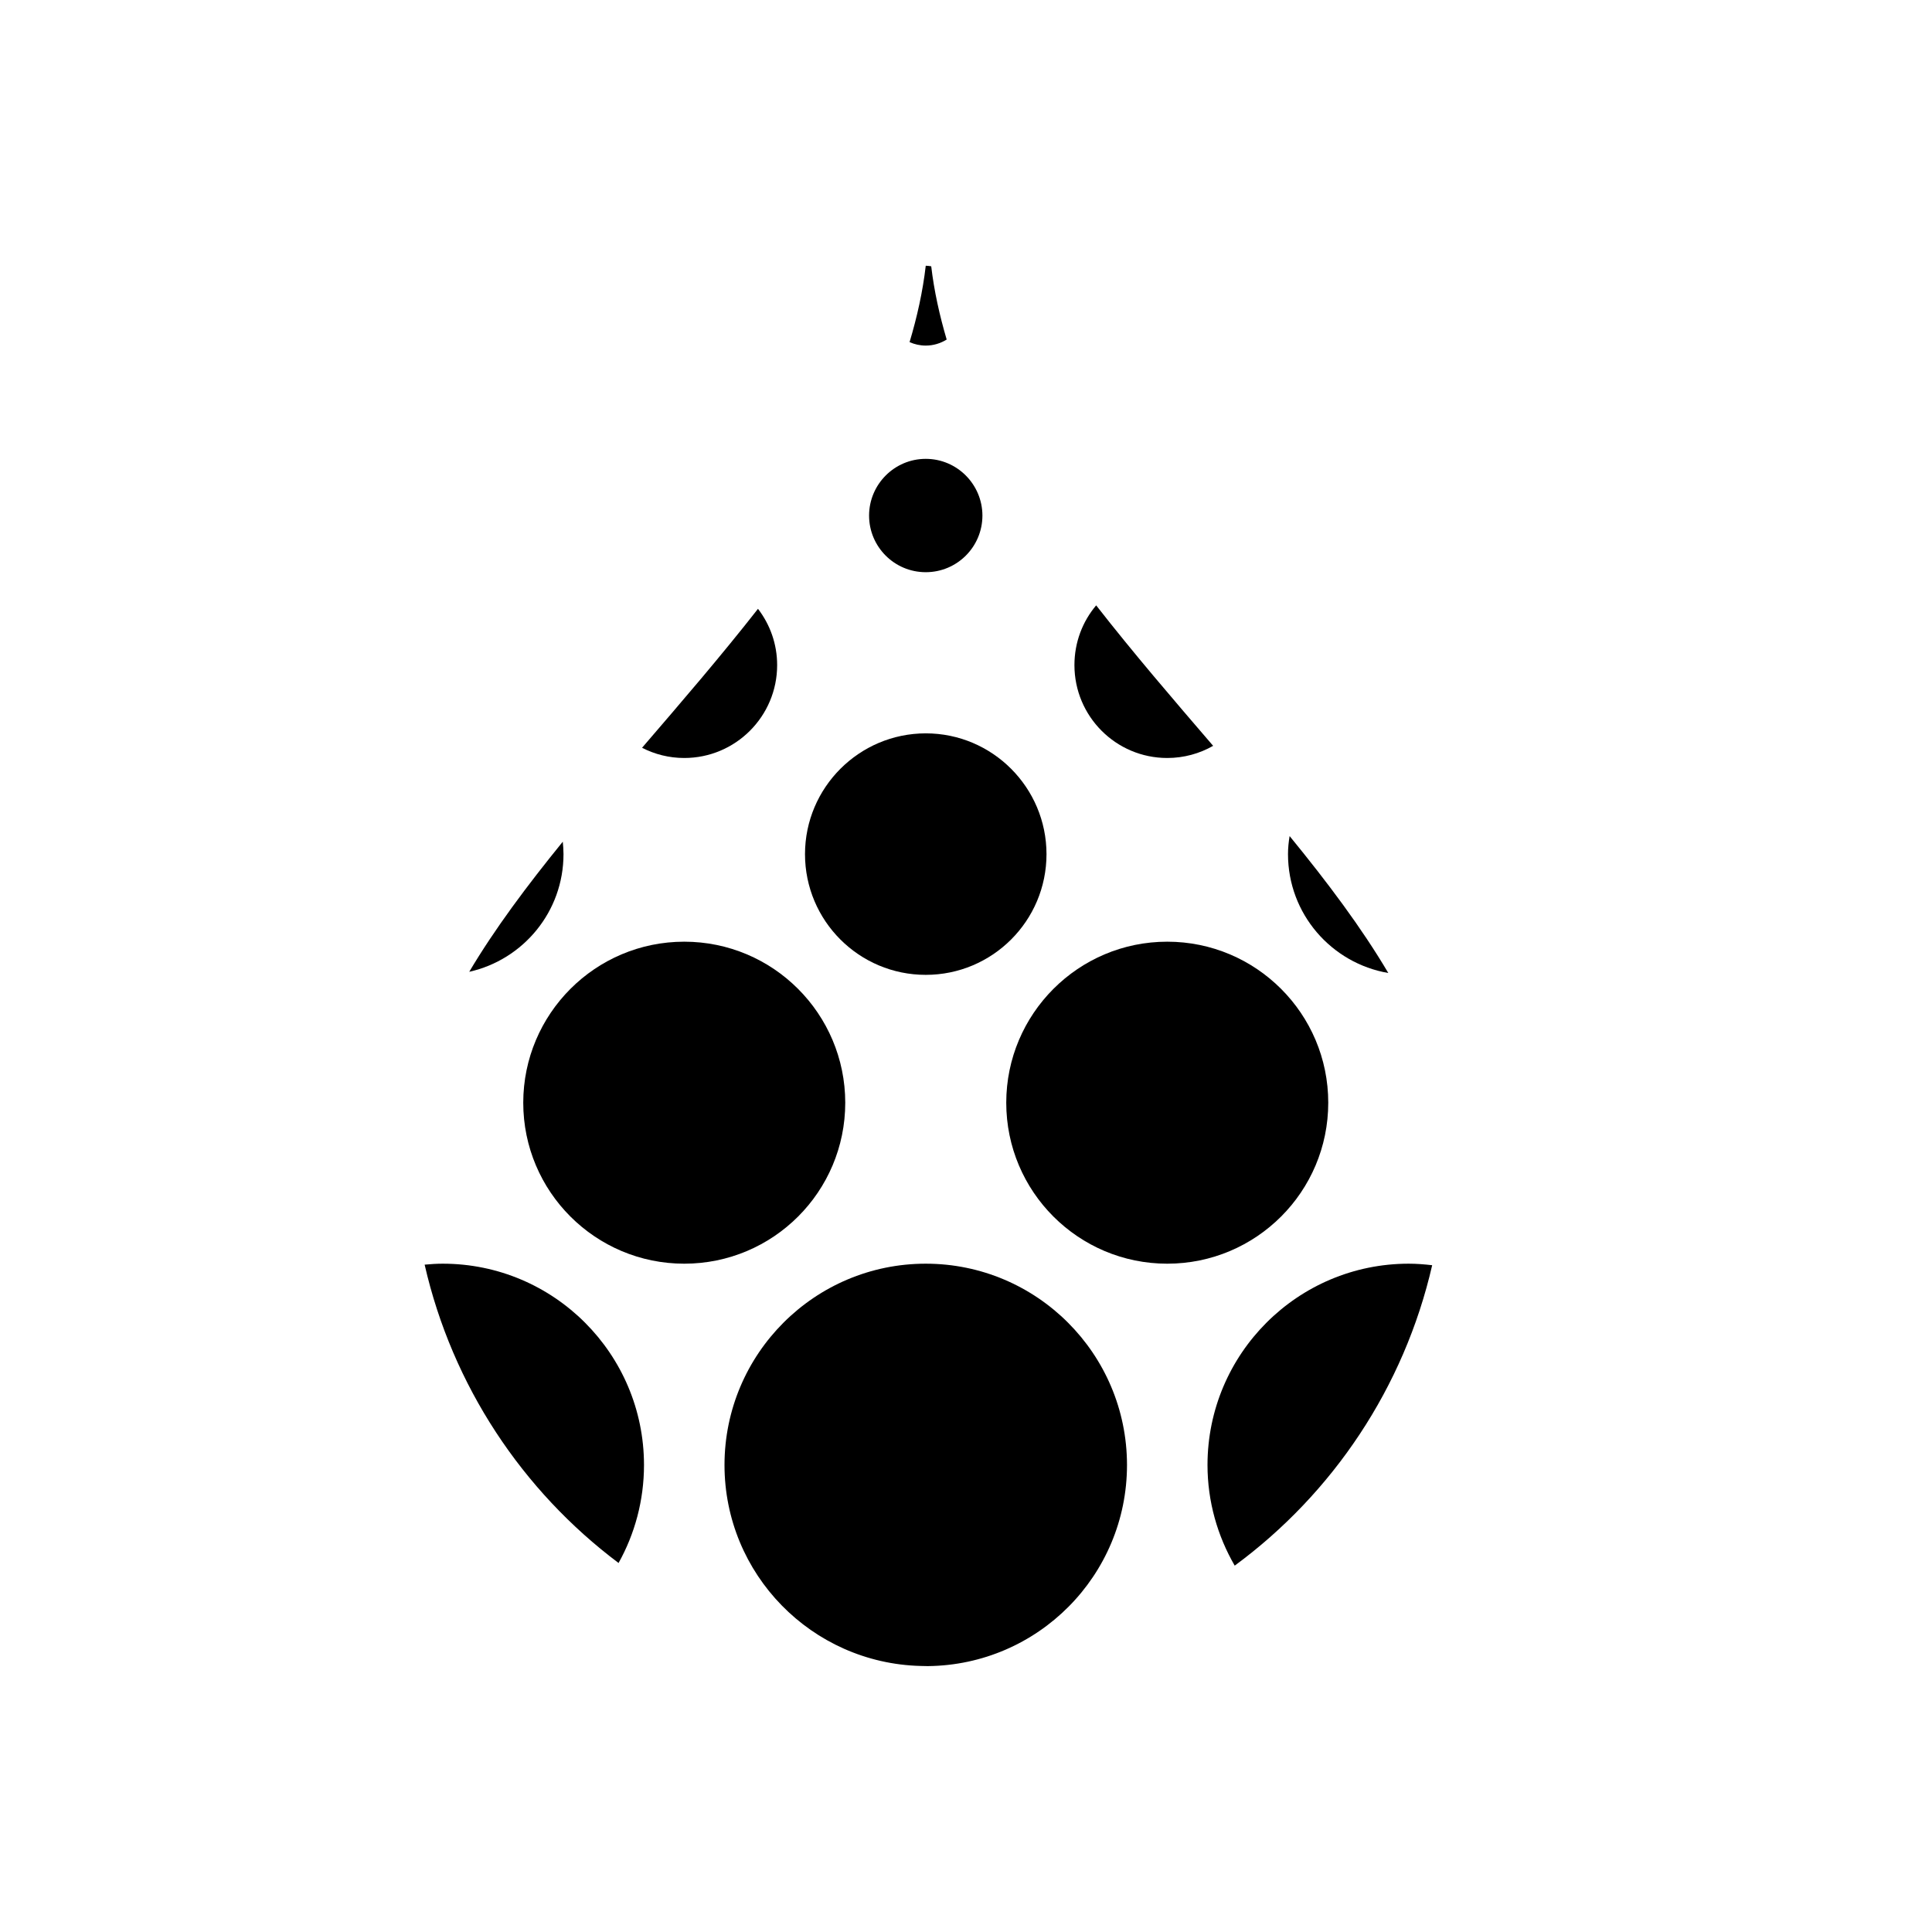
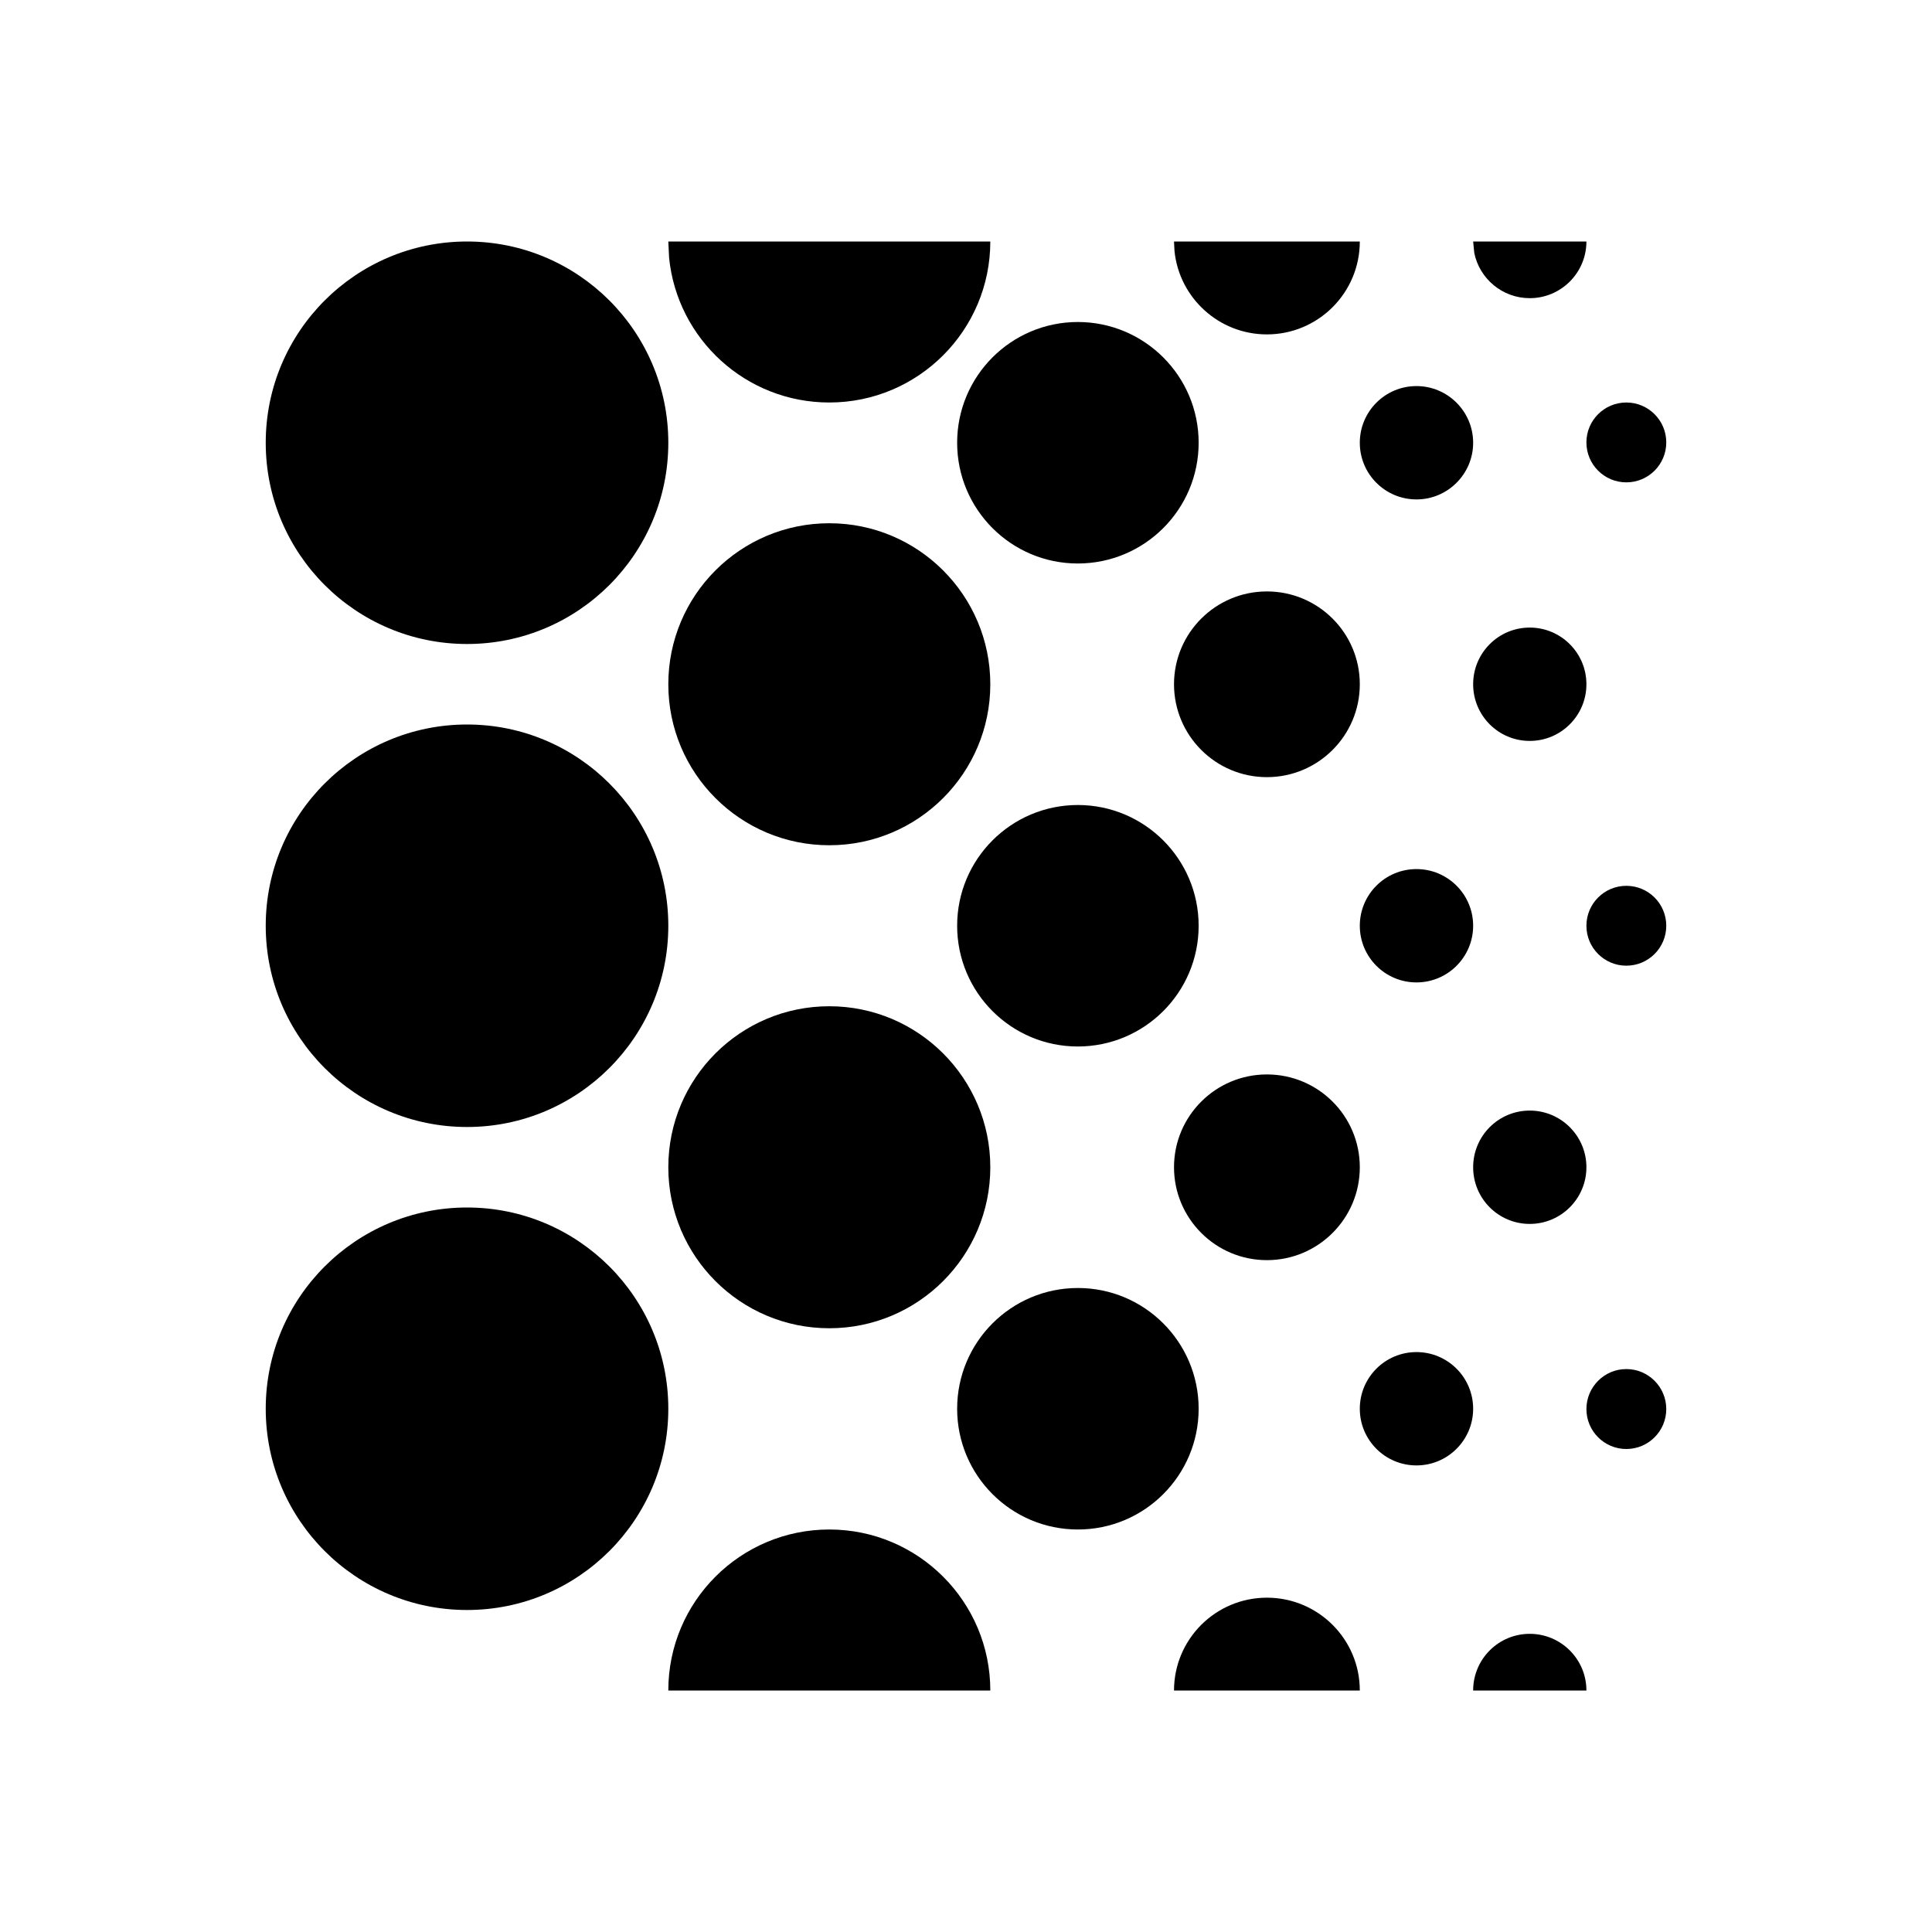
<svg xmlns="http://www.w3.org/2000/svg" width="24" height="24" viewBox="0 0 24 24" fill="none">
-   <path d="M11.5 15.698C12.88 15.698 13.999 16.818 14 18.198C14 19.571 12.894 20.684 11.524 20.697C11.494 20.697 11.463 20.696 11.433 20.695C10.083 20.659 9 19.556 9 18.198C9.001 16.818 10.12 15.698 11.5 15.698Z" fill="black" />
-   <path d="M17.5 15.698C17.598 15.698 17.696 15.706 17.791 15.717C17.442 17.238 16.555 18.553 15.338 19.449C15.125 19.081 15 18.654 15 18.198C15.001 16.818 16.12 15.698 17.5 15.698Z" fill="black" />
-   <path d="M5.5 15.698C6.88 15.698 7.999 16.818 8 18.198C8 18.64 7.885 19.056 7.684 19.416C6.489 18.519 5.619 17.215 5.275 15.71C5.349 15.703 5.424 15.698 5.5 15.698Z" fill="black" />
-   <path d="M8.5 11.698C9.604 11.698 10.499 12.594 10.5 13.698C10.5 14.803 9.605 15.698 8.5 15.698C7.396 15.698 6.5 14.803 6.5 13.698C6.501 12.594 7.396 11.698 8.5 11.698Z" fill="black" />
-   <path d="M14.5 11.698C15.604 11.698 16.5 12.594 16.5 13.698C16.5 14.803 15.605 15.698 14.5 15.698C13.396 15.698 12.5 14.803 12.5 13.698C12.501 12.594 13.396 11.698 14.5 11.698Z" fill="black" />
-   <path d="M11.5 9.11C12.328 9.11 12.999 9.783 13 10.61C13 11.439 12.328 12.11 11.5 12.11C10.672 12.11 10 11.439 10 10.61C10.001 9.783 10.672 9.111 11.5 9.11Z" fill="black" />
-   <path d="M16.02 10.386C16.489 10.959 16.914 11.525 17.246 12.087C16.539 11.966 16 11.352 16 10.61C16 10.534 16.008 10.459 16.02 10.386Z" fill="black" />
-   <path d="M6.991 10.456C6.996 10.507 7 10.558 7 10.61C7 11.326 6.499 11.922 5.829 12.072C6.146 11.538 6.548 11.001 6.991 10.456Z" fill="black" />
-   <path d="M9.416 7.563C9.565 7.757 9.654 7.999 9.654 8.262C9.654 8.899 9.137 9.416 8.5 9.416C8.311 9.416 8.133 9.37 7.976 9.289C8.46 8.726 8.955 8.152 9.416 7.563Z" fill="black" />
-   <path d="M13.617 7.52C14.081 8.115 14.581 8.696 15.07 9.265C14.902 9.361 14.707 9.416 14.5 9.416C13.863 9.416 13.347 8.899 13.347 8.262C13.347 7.979 13.448 7.72 13.617 7.52Z" fill="black" />
-   <path d="M11.5 5.7C11.888 5.7 12.203 6.016 12.204 6.404C12.204 6.793 11.889 7.108 11.5 7.108C11.111 7.108 10.796 6.793 10.796 6.404C10.797 6.016 11.112 5.7 11.5 5.7Z" fill="black" />
-   <path d="M11.568 3.308C11.604 3.616 11.672 3.919 11.76 4.218C11.684 4.265 11.595 4.293 11.5 4.293C11.428 4.293 11.36 4.277 11.299 4.25C11.392 3.939 11.463 3.623 11.5 3.301C11.523 3.301 11.546 3.305 11.568 3.308Z" fill="black" />
+   <path d="M10.302 19C11.406 19 12.302 19.896 12.302 21H8.302C8.302 19.895 9.197 19 10.302 19Z" fill="black" />
+   <path d="M15.738 19.847C16.375 19.847 16.892 20.363 16.892 21H14.584C14.584 20.363 15.101 19.847 15.738 19.847Z" fill="black" />
+   <path d="M19.003 20.296C19.391 20.296 19.707 20.611 19.707 21H18.3C18.3 20.611 18.614 20.296 19.003 20.296Z" fill="black" />
+   <path d="M5.802 15C7.182 15 8.302 16.119 8.302 17.5C8.302 18.881 7.182 20 5.802 20C4.421 20 3.301 18.881 3.301 17.5C3.301 16.119 4.421 15 5.802 15Z" fill="black" />
+   <path d="M13.39 16C14.218 16 14.89 16.672 14.89 17.5C14.89 18.328 14.218 19 13.39 19C12.561 19 11.89 18.328 11.89 17.5C11.89 16.672 12.561 16 13.39 16Z" fill="black" />
+   <path d="M17.596 16.796C17.984 16.796 18.3 17.111 18.3 17.5C18.3 17.889 17.984 18.204 17.596 18.204C17.207 18.204 16.892 17.889 16.892 17.5C16.892 17.111 17.207 16.796 17.596 16.796Z" fill="black" />
+   <path d="M20.203 17.007C20.477 17.007 20.699 17.23 20.699 17.504C20.699 17.778 20.477 18 20.203 18C19.929 18 19.707 17.778 19.707 17.504C19.707 17.23 19.929 17.007 20.203 17.007Z" fill="black" />
+   <path d="M10.302 12.5C11.406 12.5 12.302 13.396 12.302 14.5C12.302 15.604 11.406 16.5 10.302 16.5C9.197 16.5 8.302 15.605 8.302 14.5C8.302 13.395 9.197 12.5 10.302 12.5Z" fill="black" />
+   <path d="M15.738 13.347C16.375 13.347 16.892 13.863 16.892 14.5C16.892 15.137 16.375 15.654 15.738 15.654C15.101 15.654 14.584 15.137 14.584 14.5C14.584 13.863 15.101 13.347 15.738 13.347Z" fill="black" />
+   <path d="M19.003 13.796C19.391 13.796 19.707 14.111 19.707 14.5C19.707 14.889 19.391 15.204 19.003 15.204C18.614 15.204 18.3 14.889 18.3 14.5C18.3 14.111 18.614 13.796 19.003 13.796Z" fill="black" />
+   <path d="M5.802 9C7.182 9 8.302 10.12 8.302 11.5C8.302 12.88 7.182 14 5.802 14C4.421 14 3.301 12.881 3.301 11.5C3.301 10.119 4.421 9 5.802 9Z" fill="black" />
+   <path d="M13.39 10C14.218 10.001 14.89 10.672 14.89 11.5C14.89 12.328 14.218 12.999 13.39 13C12.561 13 11.89 12.328 11.89 11.5C11.89 10.672 12.561 10 13.39 10Z" fill="black" />
+   <path d="M17.596 10.796C17.984 10.796 18.3 11.111 18.3 11.5C18.3 11.889 17.984 12.204 17.596 12.204C17.207 12.204 16.892 11.889 16.892 11.5C16.892 11.111 17.207 10.796 17.596 10.796Z" fill="black" />
+   <path d="M20.203 11.004C20.477 11.004 20.699 11.226 20.699 11.5C20.699 11.774 20.477 11.996 20.203 11.996C19.929 11.996 19.707 11.774 19.707 11.5C19.707 11.226 19.929 11.004 20.203 11.004Z" fill="black" />
+   <path d="M10.302 6.5C11.406 6.5 12.302 7.396 12.302 8.5C12.302 9.604 11.406 10.5 10.302 10.5C9.197 10.5 8.302 9.605 8.302 8.5C8.302 7.395 9.197 6.5 10.302 6.5Z" fill="black" />
+   <path d="M15.738 7.347C16.375 7.347 16.892 7.863 16.892 8.5C16.892 9.137 16.375 9.654 15.738 9.654C15.101 9.654 14.584 9.137 14.584 8.5C14.584 7.863 15.101 7.347 15.738 7.347Z" fill="black" />
+   <path d="M19.003 7.796C19.391 7.796 19.707 8.111 19.707 8.5C19.707 8.889 19.391 9.204 19.003 9.204C18.614 9.204 18.3 8.889 18.3 8.5C18.3 8.111 18.614 7.796 19.003 7.796Z" fill="black" />
+   <path d="M5.802 3C7.182 3 8.302 4.119 8.302 5.5C8.302 6.881 7.182 8 5.802 8C4.421 8 3.301 6.881 3.301 5.5C3.301 4.119 4.421 3 5.802 3Z" fill="black" />
+   <path d="M13.39 4C14.218 4.001 14.89 4.672 14.89 5.5C14.89 6.328 14.218 6.999 13.39 7C12.561 7 11.89 6.328 11.89 5.5C11.89 4.672 12.561 4 13.39 4Z" fill="black" />
+   <path d="M17.596 4.796C17.984 4.796 18.3 5.112 18.3 5.5C18.3 5.888 17.984 6.204 17.596 6.204C17.207 6.204 16.892 5.889 16.892 5.5C16.892 5.111 17.207 4.796 17.596 4.796Z" fill="black" />
+   <path d="M20.203 5C20.477 5 20.699 5.222 20.699 5.496C20.699 5.77 20.477 5.992 20.203 5.992C19.929 5.992 19.707 5.77 19.707 5.496C19.707 5.222 19.929 5 20.203 5Z" fill="black" />
+   <path d="M12.302 3C12.302 4.104 11.406 5 10.302 5C9.266 5 8.414 4.213 8.312 3.204L8.302 3H12.302Z" fill="black" />
+   <path d="M16.892 3C16.892 3.637 16.375 4.154 15.738 4.154C15.141 4.154 14.649 3.7 14.59 3.118L14.584 3H16.892Z" fill="black" />
+   <path d="M19.707 3C19.707 3.389 19.391 3.704 19.003 3.704C18.663 3.704 18.379 3.462 18.314 3.142L18.3 3H19.707Z" fill="black" />
</svg>
